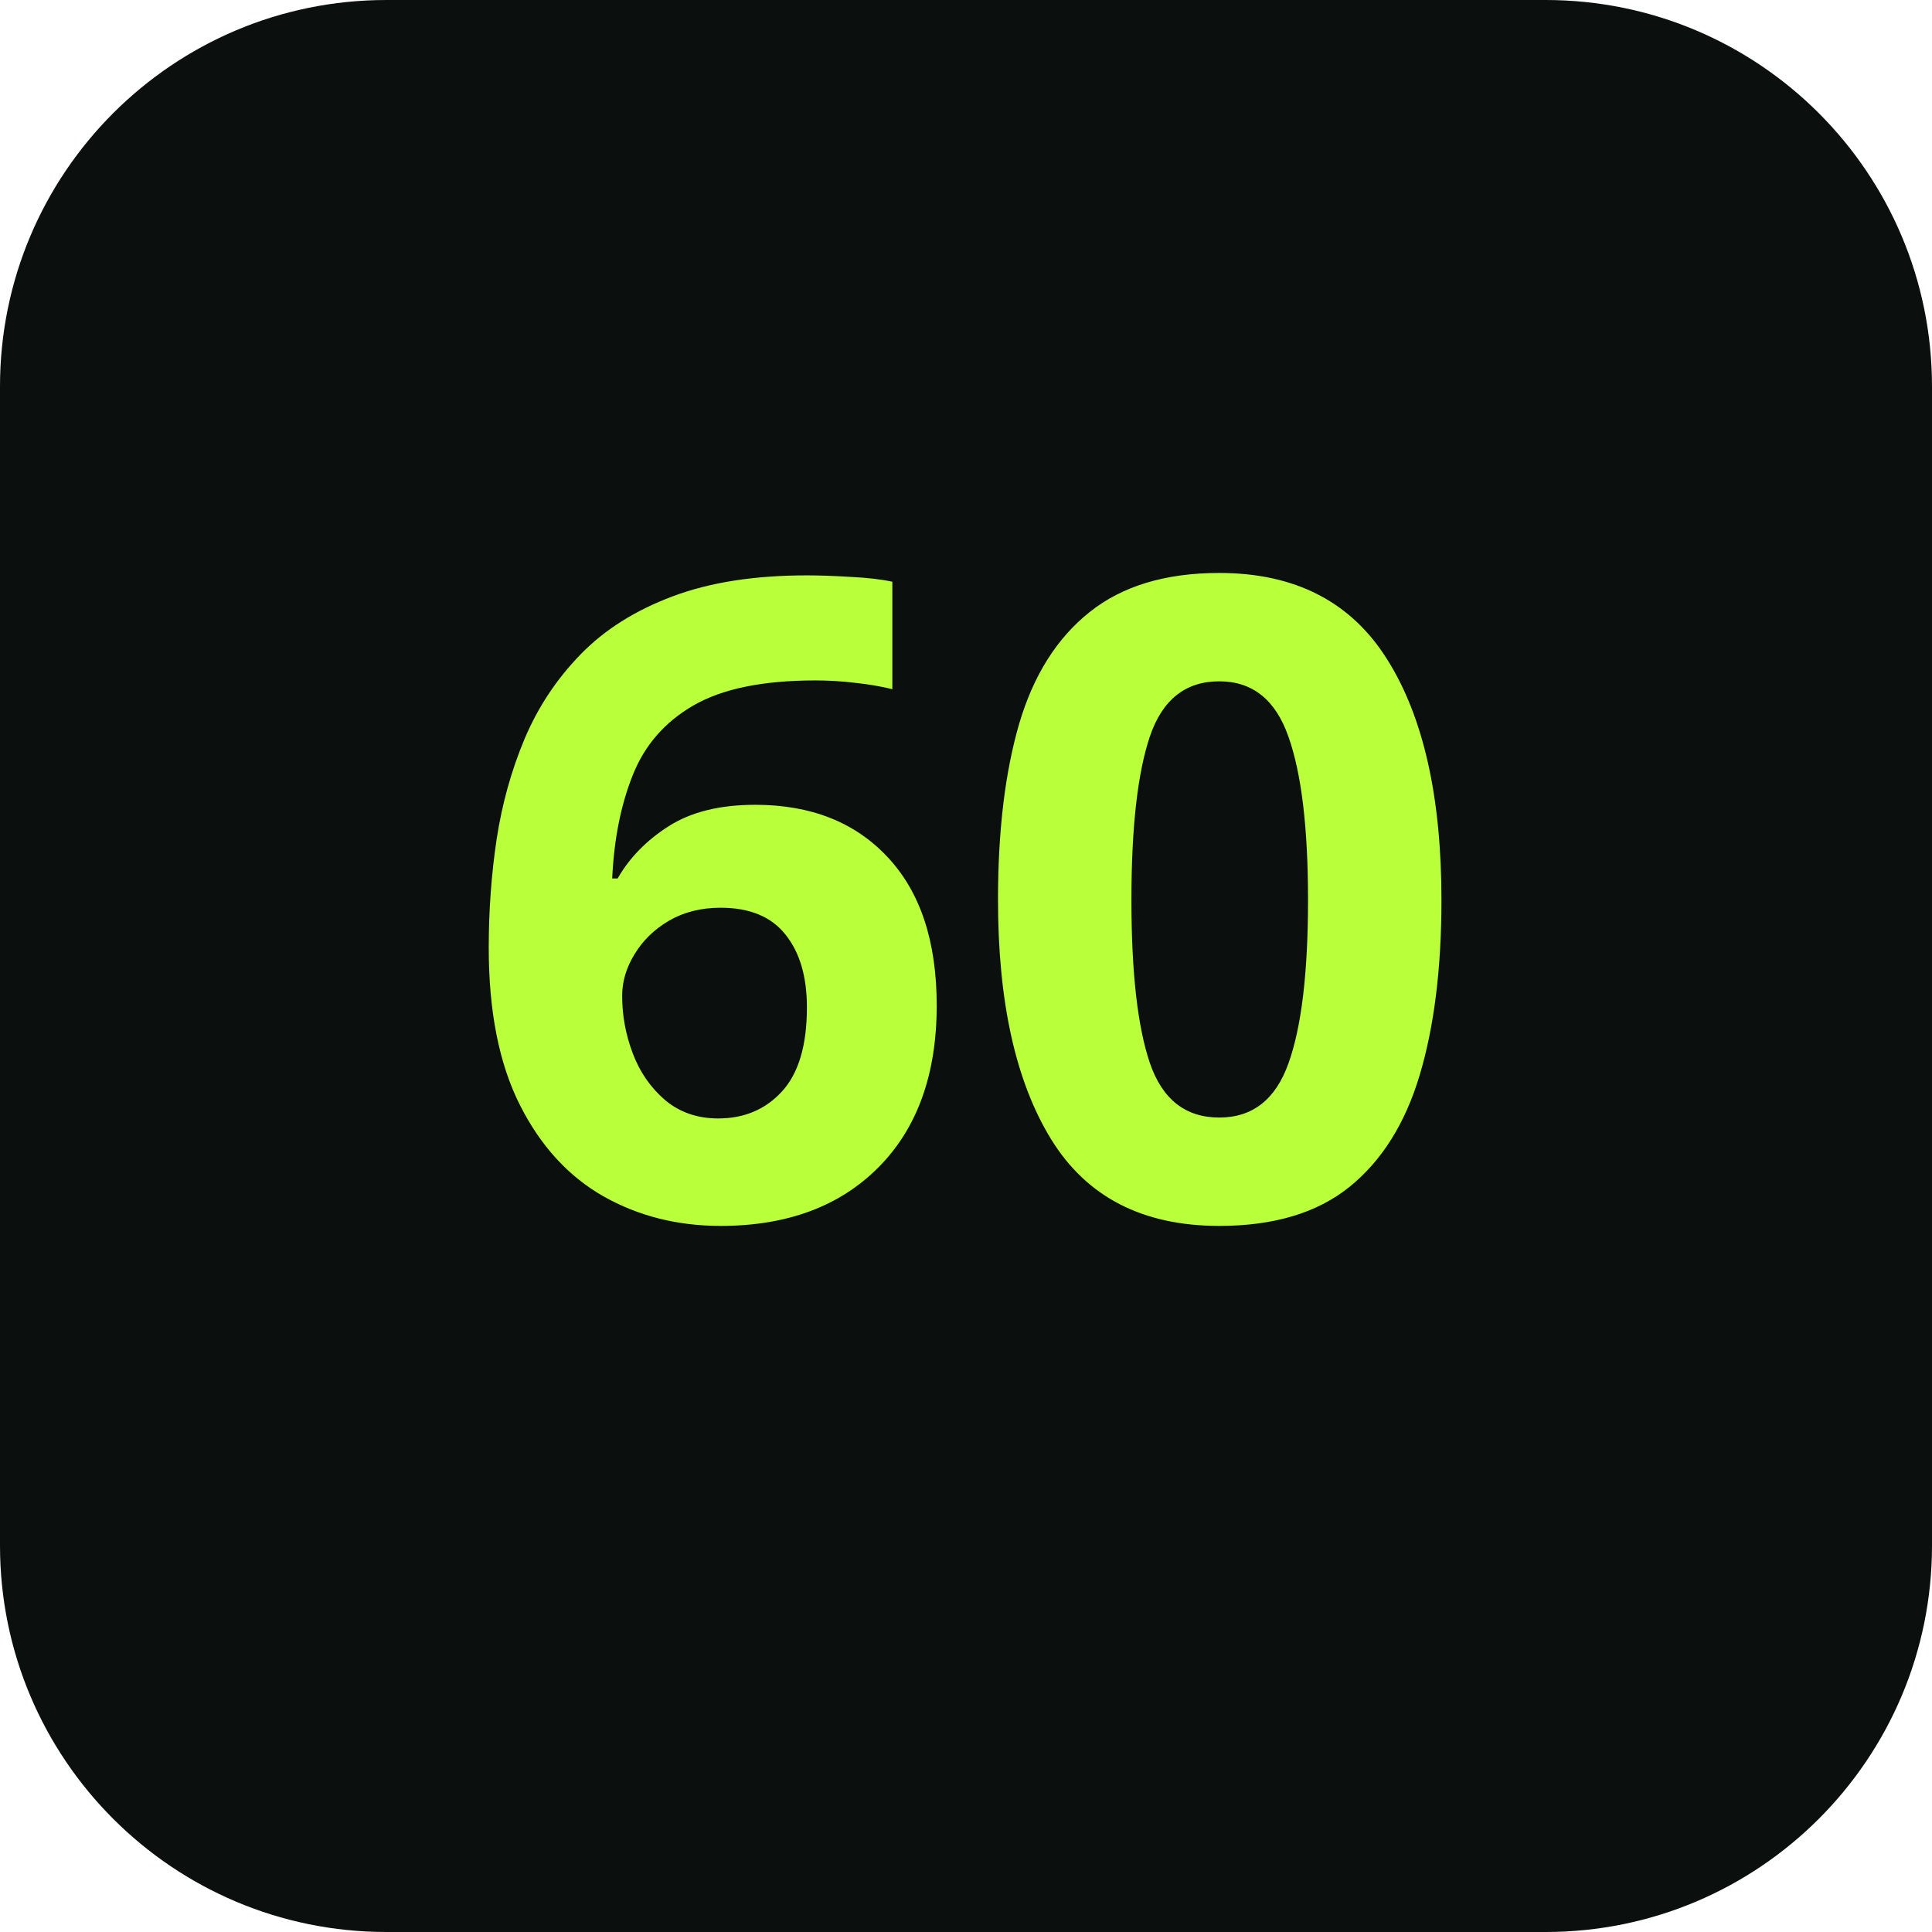
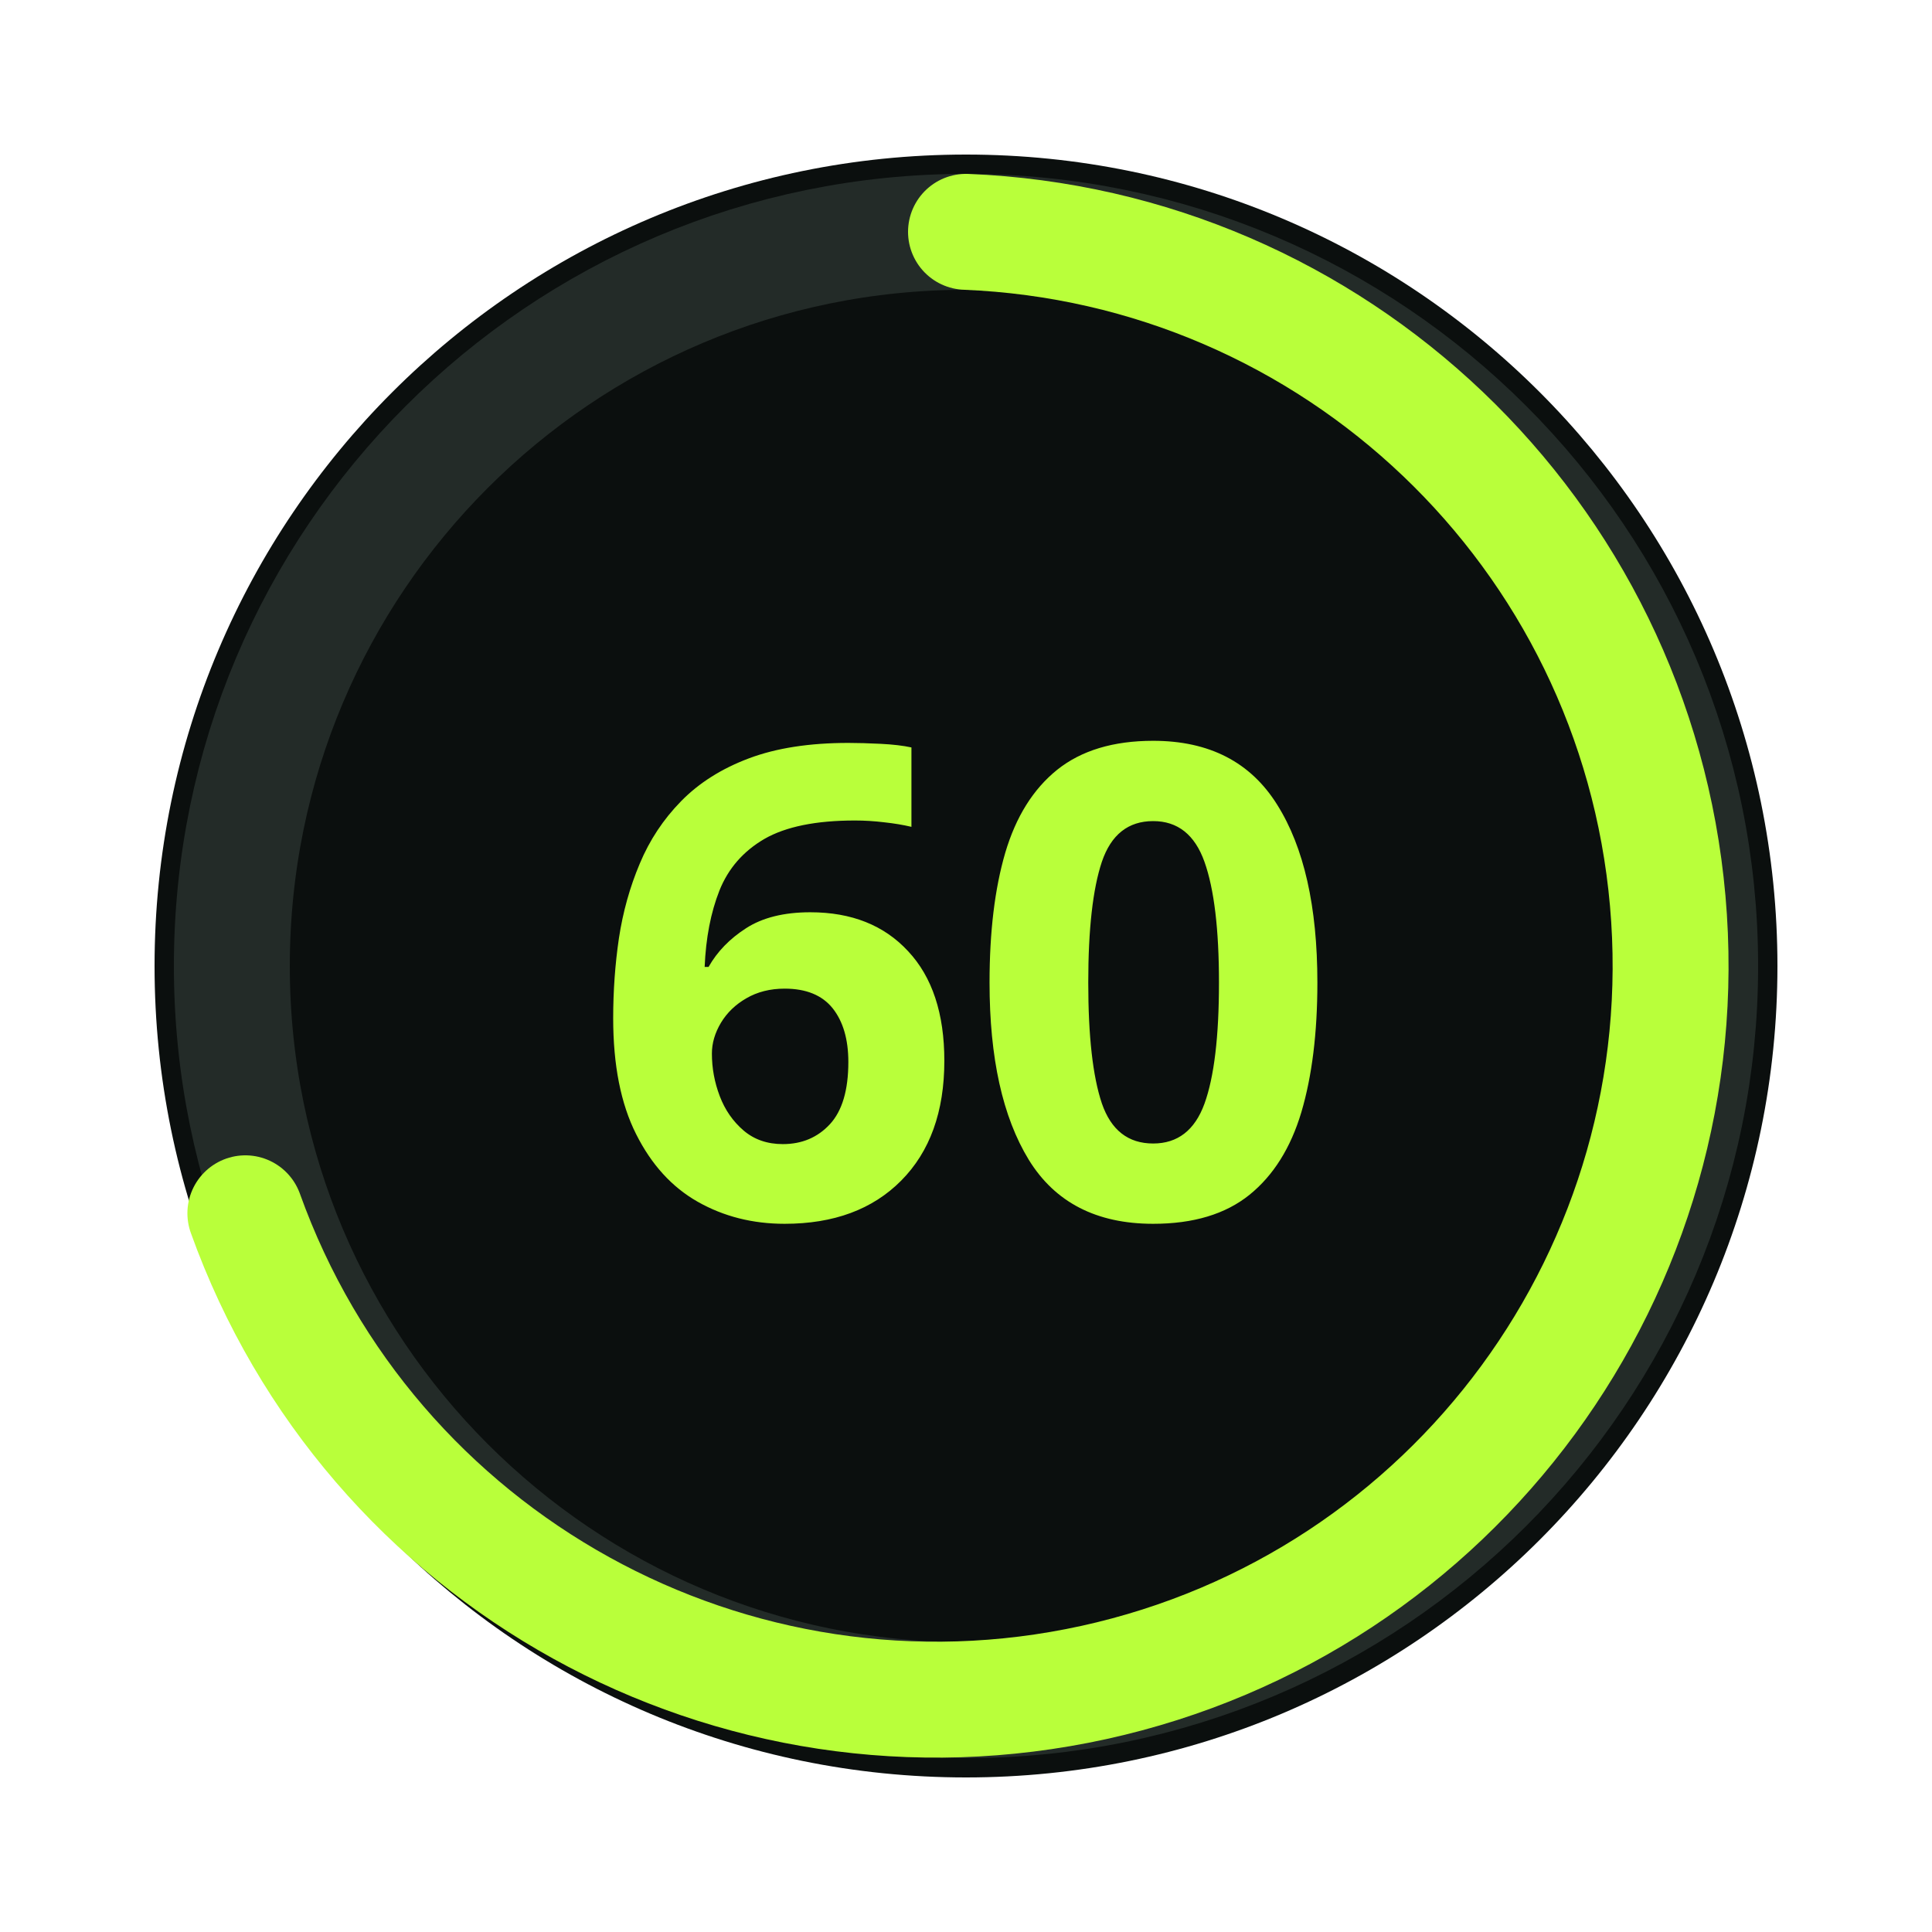
- <svg xmlns="http://www.w3.org/2000/svg" viewBox="0 0 100 100" width="100" height="100">
-   <rect width="100" height="100" rx="20" fill="#0B0F0E" />
-   <text x="50" y="63" font-family="Space Grotesk, sans-serif" font-size="46" font-weight="700" fill="#B9FF3A" text-anchor="middle">60</text>
+ <svg xmlns="http://www.w3.org/2000/svg" viewBox="0 0 100 100" width="100" height="100" role="img" aria-label="Desafio 60">
+   <defs>
+     <style>
+       .aro-trilha { stroke: #232B28; }
+       .aro-progresso { stroke: #B9FF3A; }
+       .numero { fill: #B9FF3A; font-family: 'Poppins', 'Space Grotesk', sans-serif; font-weight: 700; }
+     </style>
+   </defs>
+   <circle cx="50" cy="50" r="42" fill="#0B0F0E" />
+   <circle class="aro-trilha" cx="50" cy="50" r="38" fill="none" stroke-width="6" />
+   <path class="aro-progresso" d="M 50 12 A 38 38 0 1 1 12.7 62.8" fill="none" stroke-width="6" stroke-linecap="round" />
+   <text x="50" y="63" class="numero" font-size="34" text-anchor="middle">60</text>
</svg>
